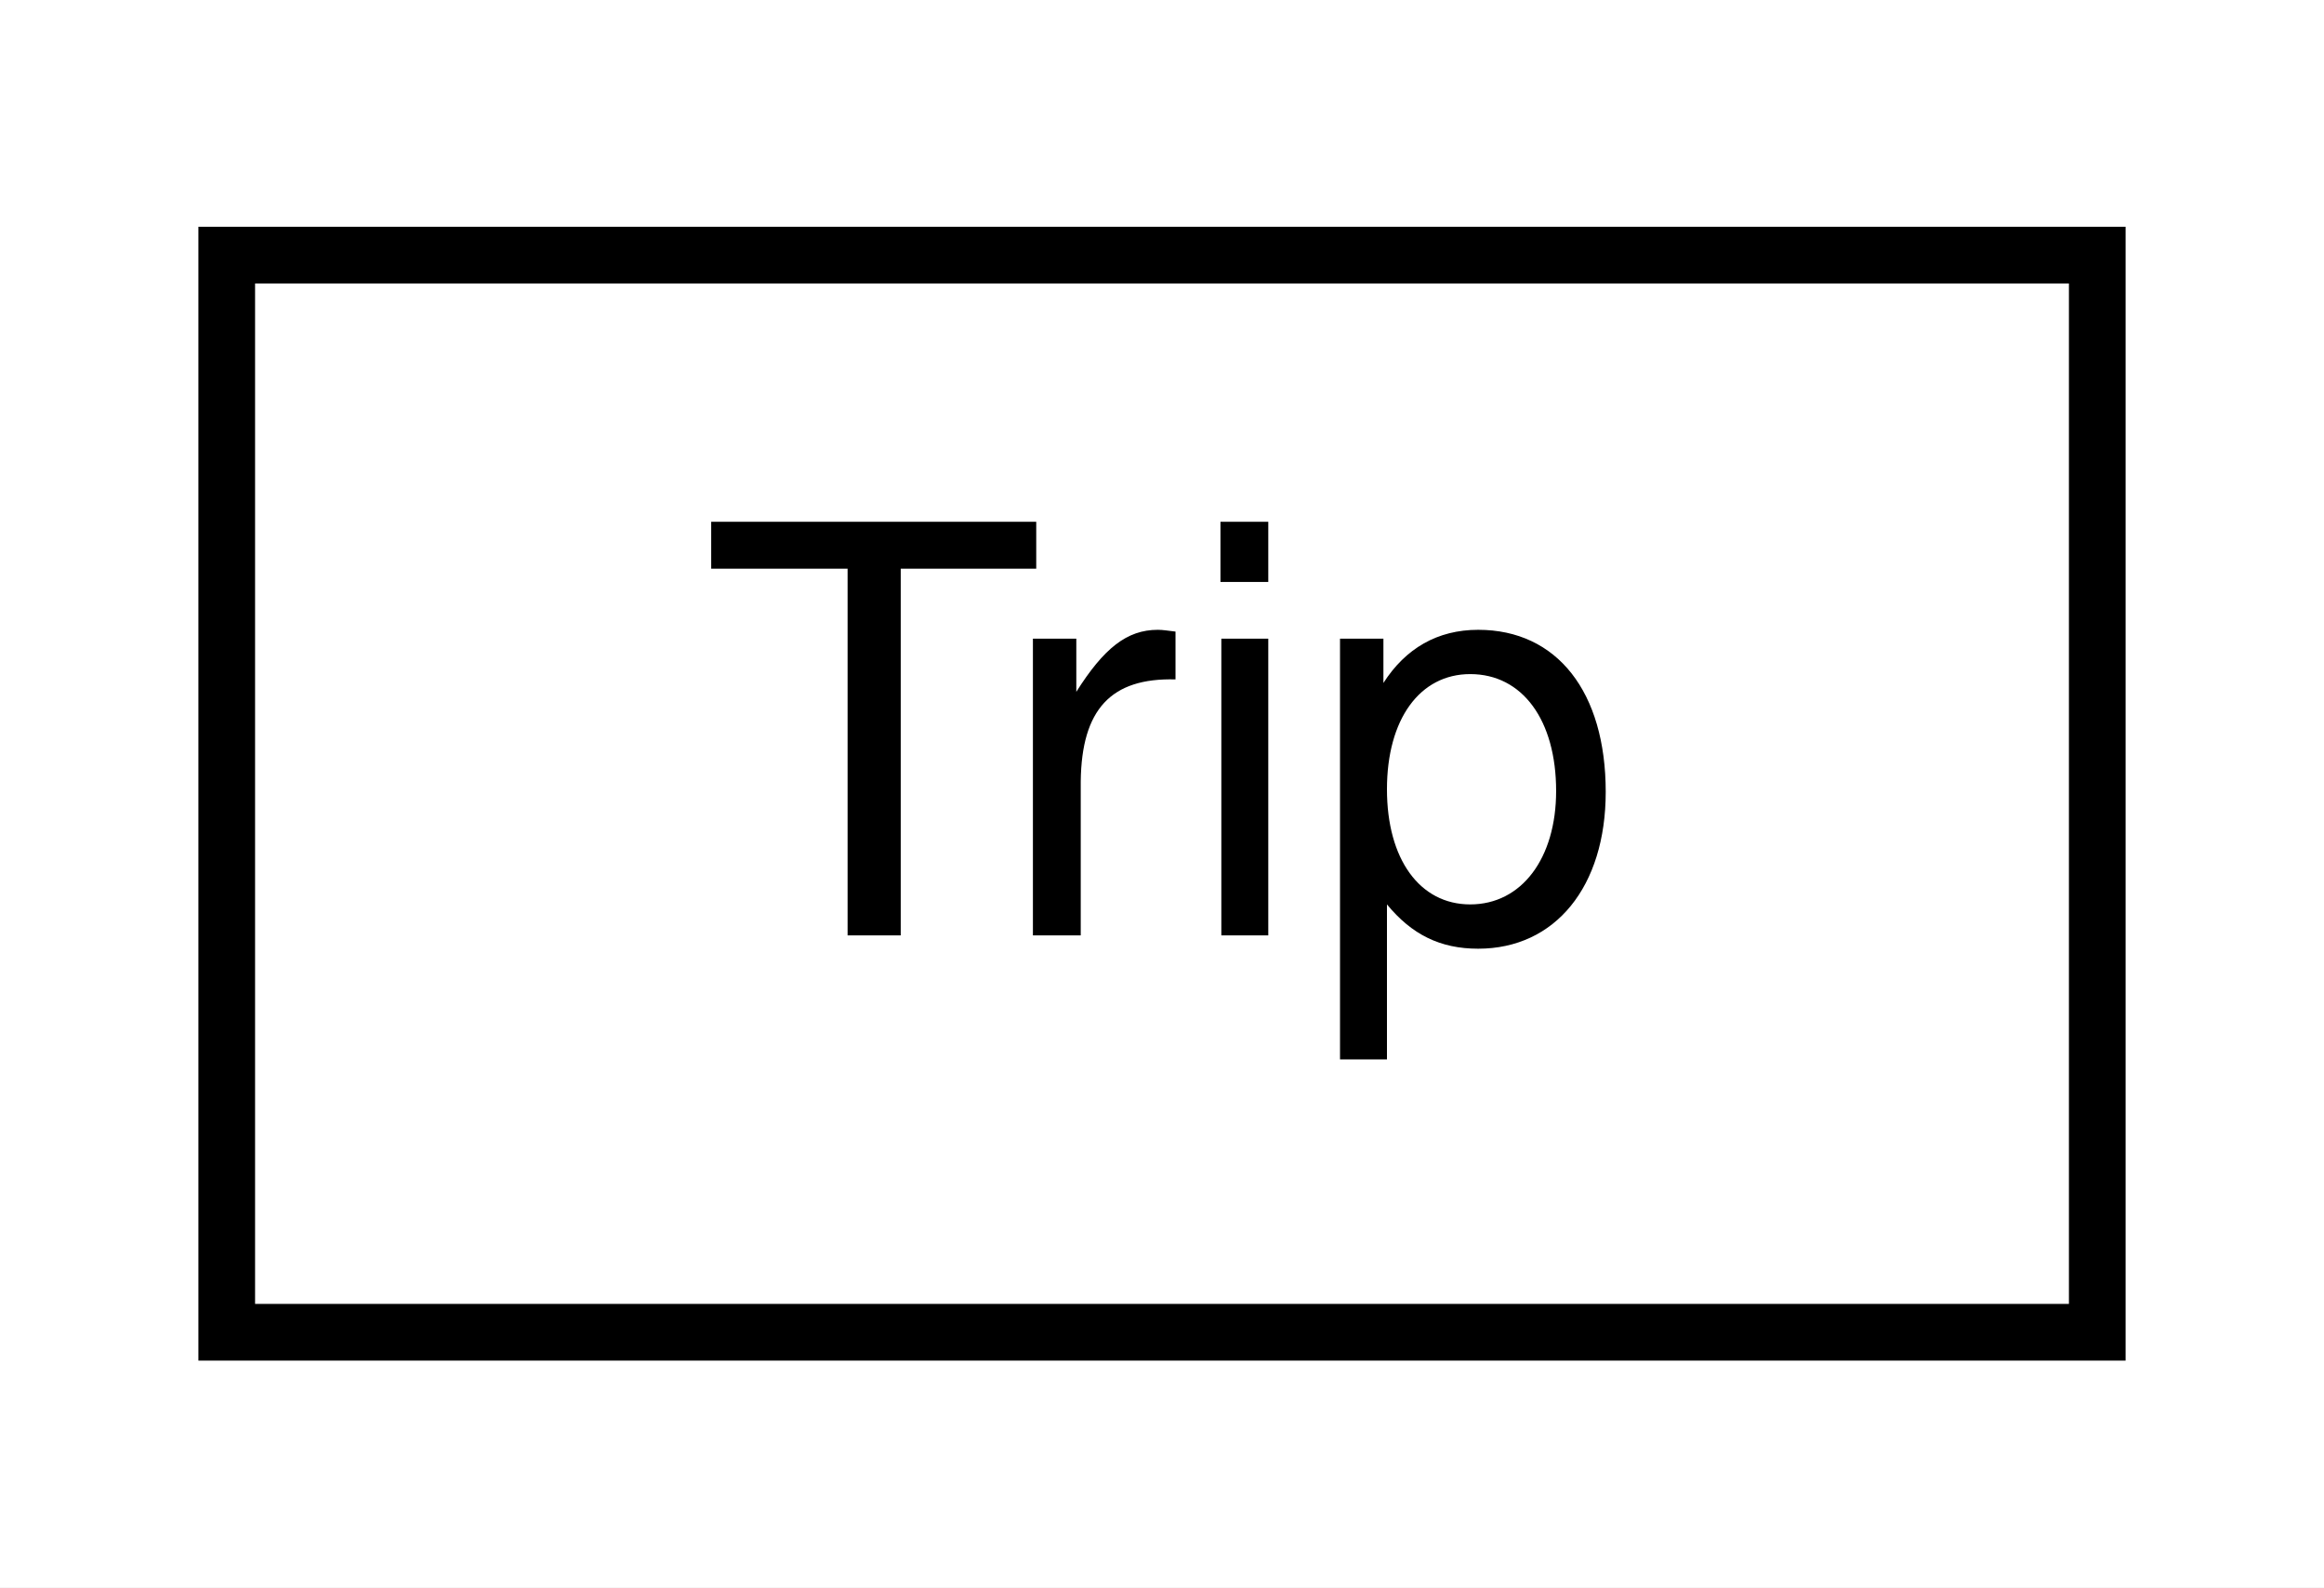
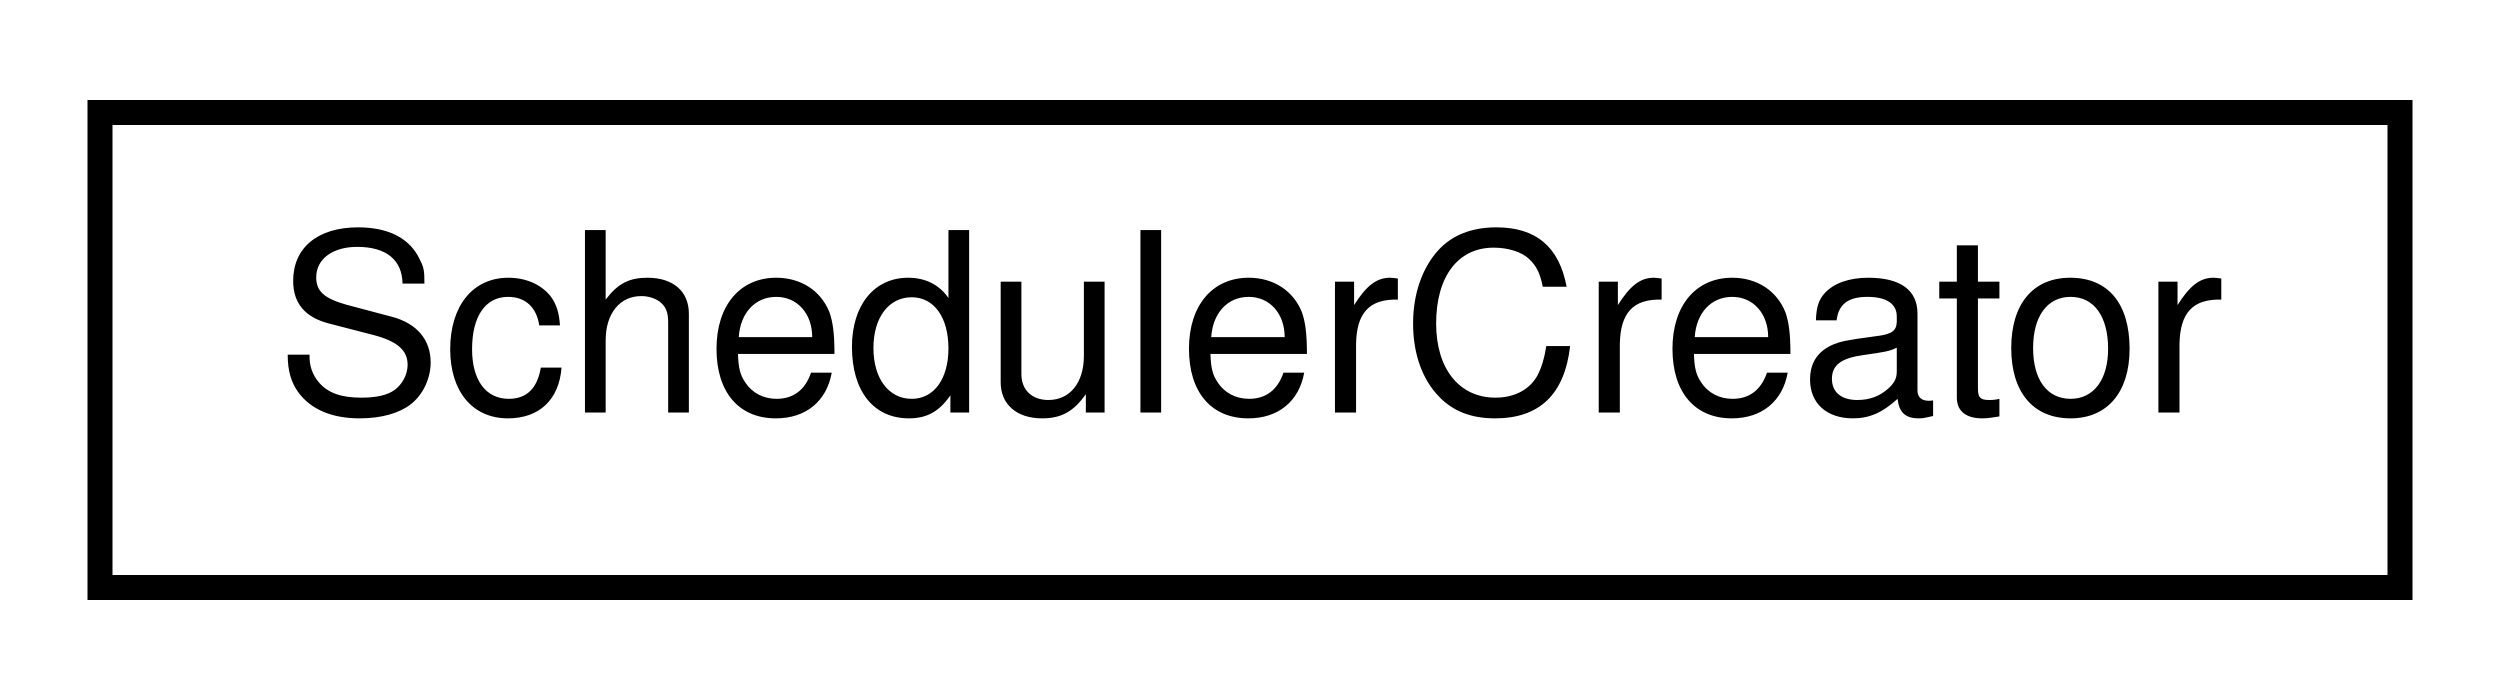
- <svg xmlns="http://www.w3.org/2000/svg" xmlns:xlink="http://www.w3.org/1999/xlink" width="41pt" height="28pt" viewBox="0.00 0.00 41.00 28.00">
+ <svg xmlns="http://www.w3.org/2000/svg" xmlns:xlink="http://www.w3.org/1999/xlink" width="100pt" height="28pt" viewBox="0.00 0.00 100.00 28.00">
  <g id="graph0" class="graph" transform="scale(1 1) rotate(0) translate(4 24)">
-     <polygon fill="white" stroke="none" points="-4,4 -4,-24 37,-24 37,4 -4,4" />
+     <polygon fill="white" stroke="none" points="-4,4 -4,-24 96,-24 96,4 -4,4" />
    <g id="node1" class="node">
      <g id="a_node1">
-         <a xlink:href="struct_trip.html" target="_top" xlink:title="Trip">
-           <polygon fill="white" stroke="black" points="0,-0.5 0,-19.5 33,-19.5 33,-0.5 0,-0.5" />
-           <text text-anchor="middle" x="16.5" y="-7.5" font-family="Helvetica,sans-Serif" font-size="10.00">Trip</text>
+         <a xlink:href="class_scheduler_creator.html" target="_top" xlink:title="SchedulerCreator">
+           <polygon fill="white" stroke="black" points="0,-0.5 0,-19.5 92,-19.5 92,-0.5 0,-0.5" />
+           <text text-anchor="middle" x="46" y="-7.5" font-family="Helvetica,sans-Serif" font-size="10.00">SchedulerCreator</text>
        </a>
      </g>
    </g>
  </g>
</svg>
